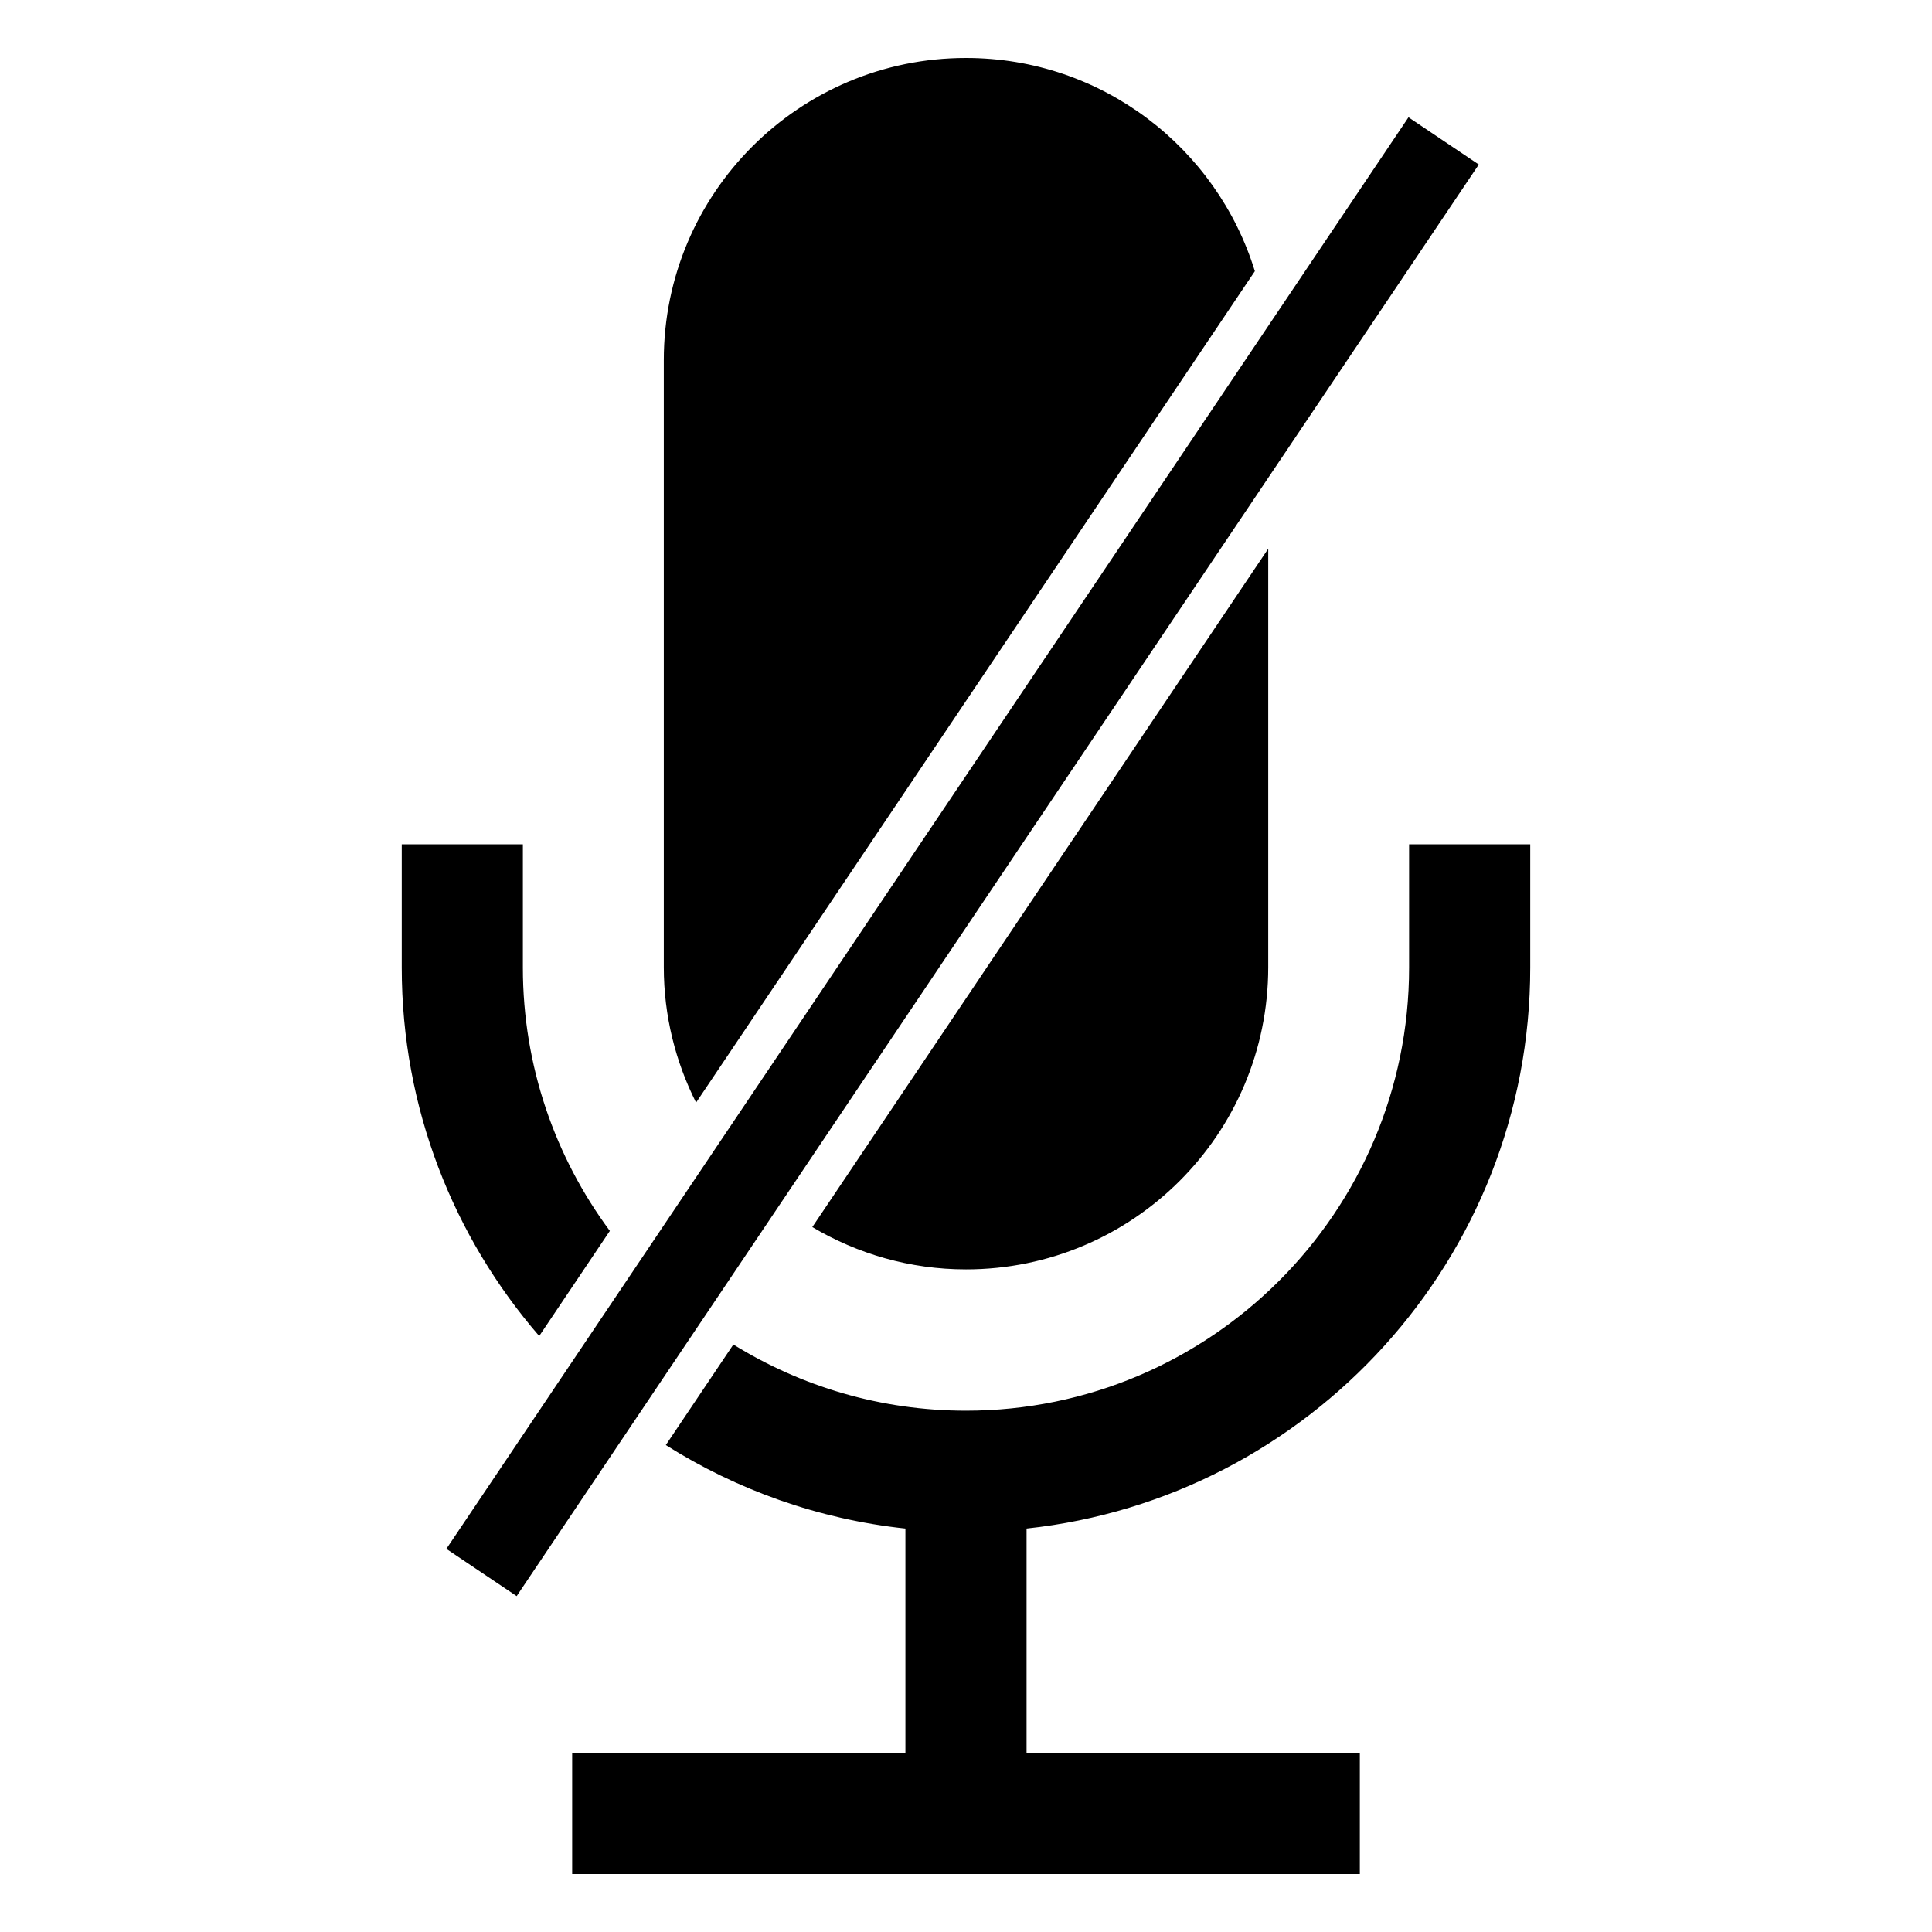
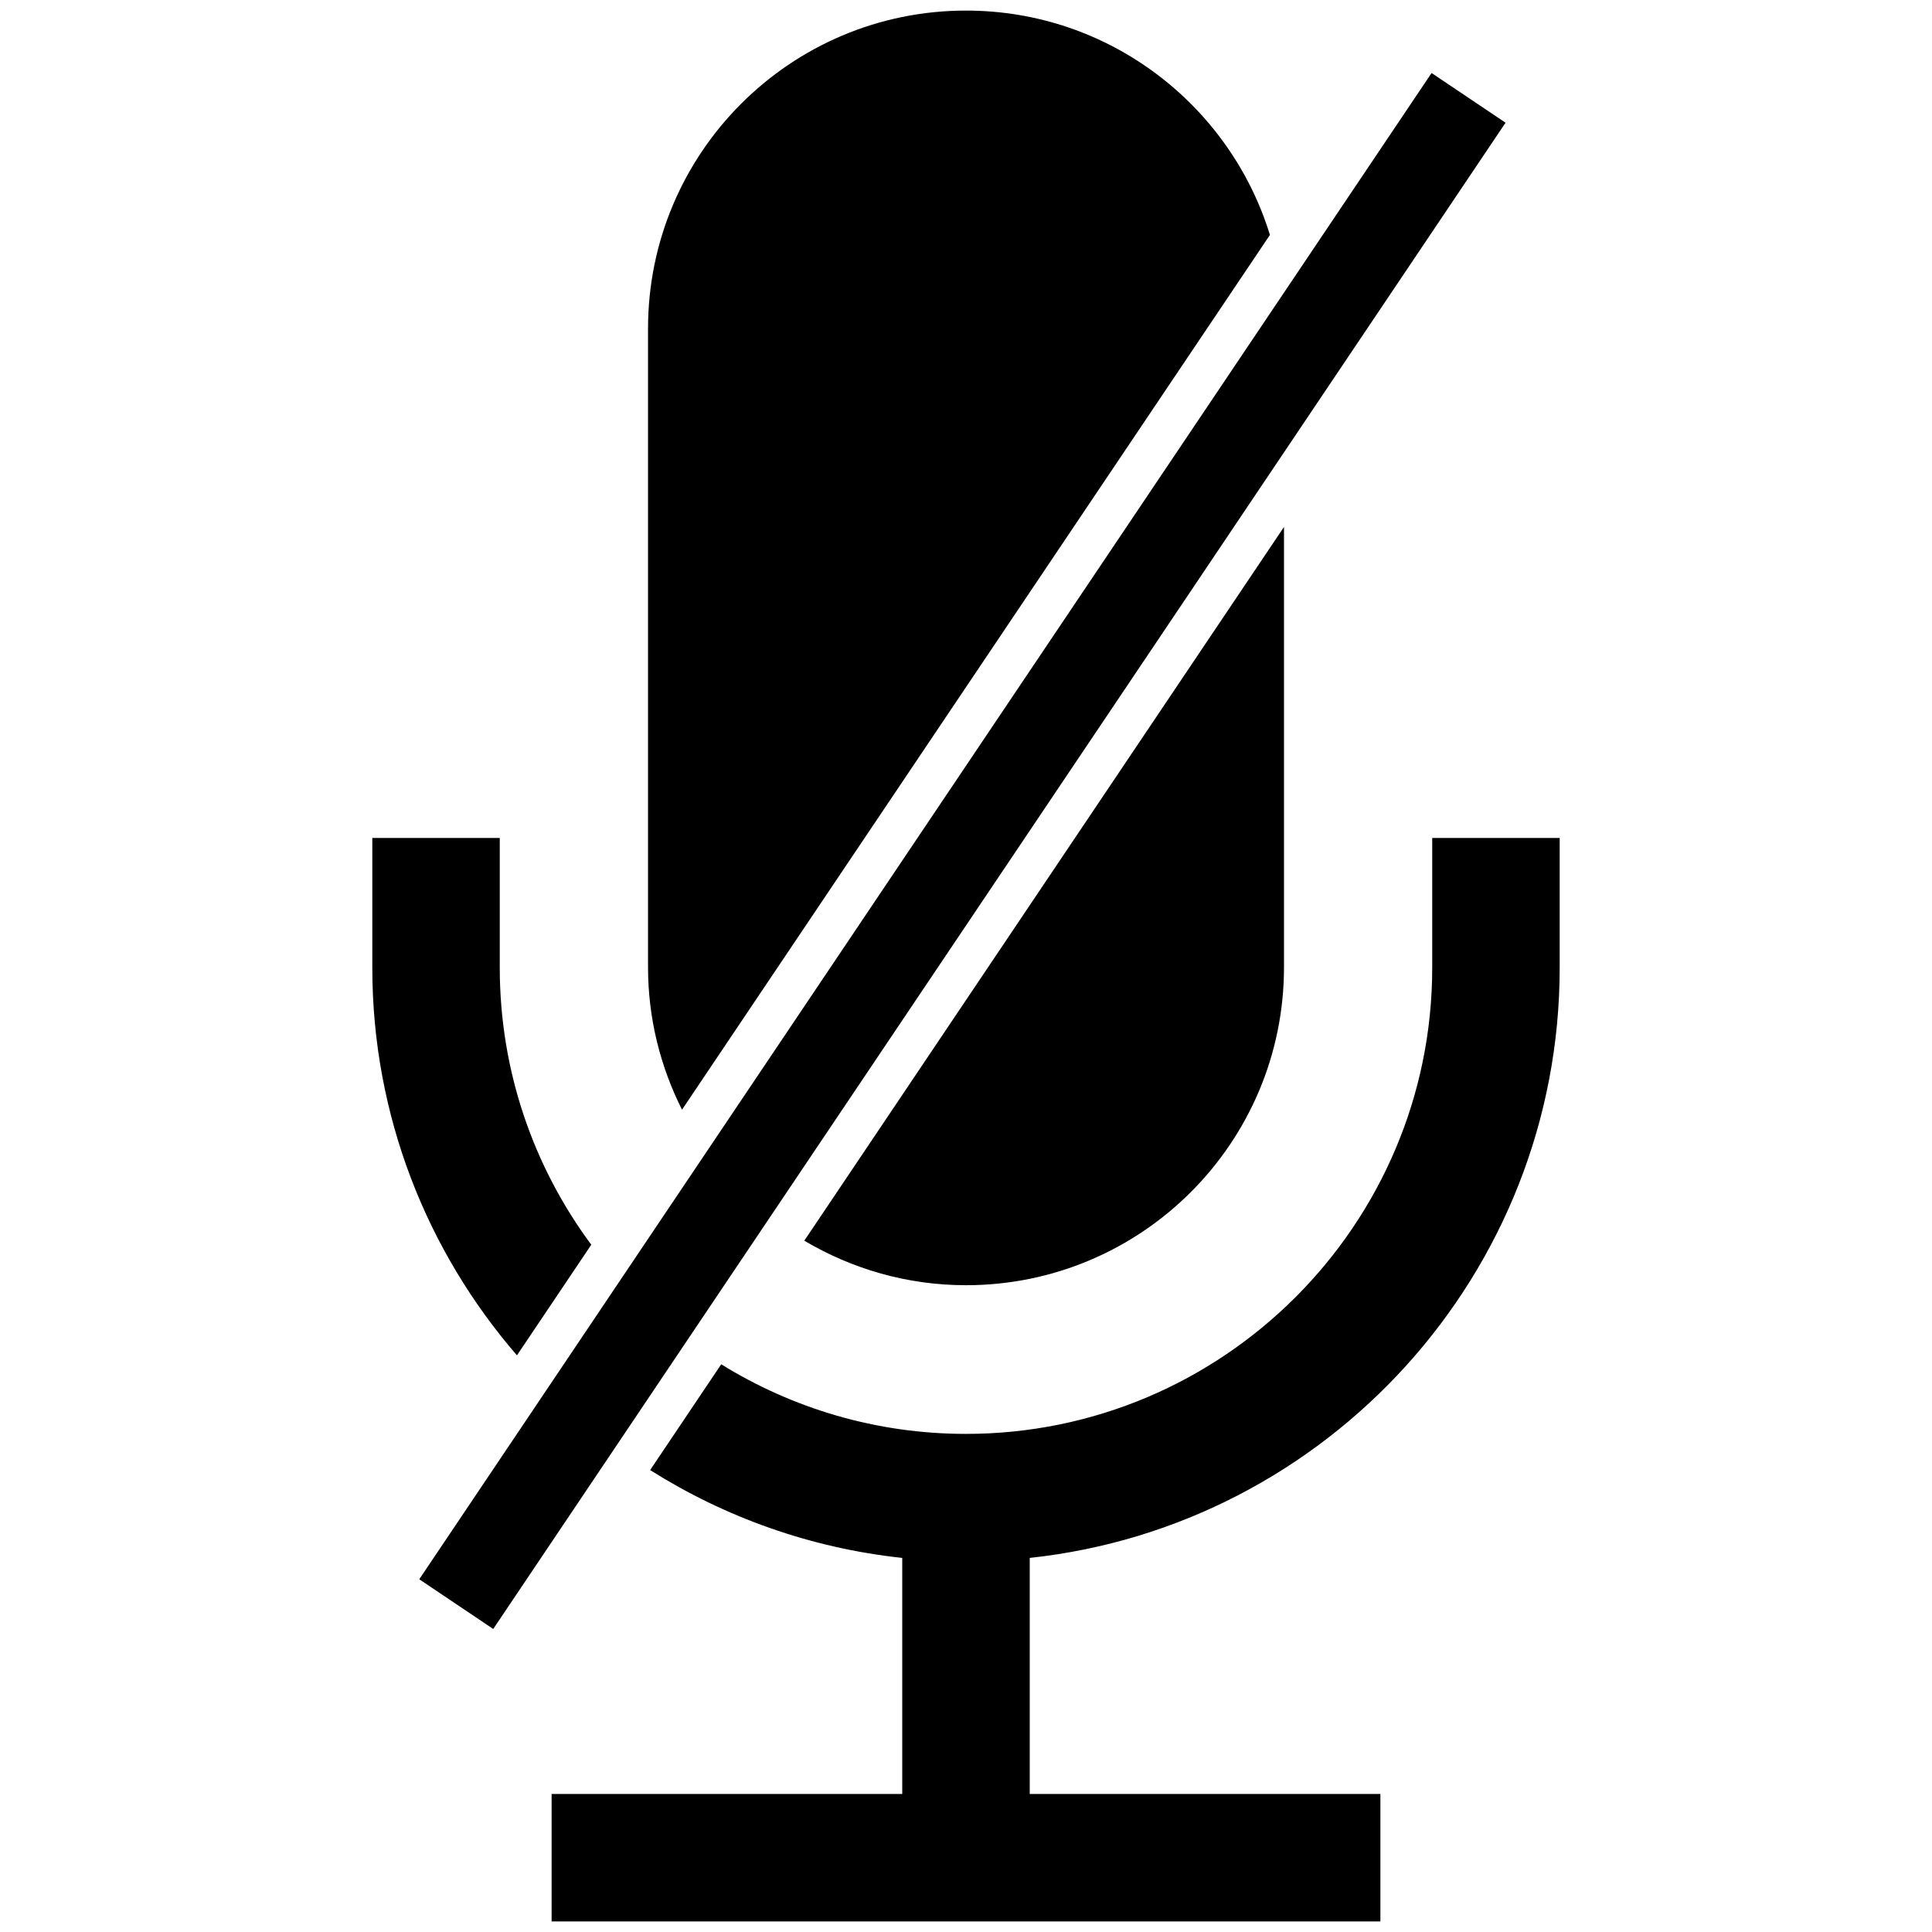
- <svg xmlns="http://www.w3.org/2000/svg" height="300px" width="300px" fill="#000000" version="1.1" x="0px" y="0px" viewBox="-20.794 -3 100 100" overflow="visible" enable-background="new -20.794 -3 100 100" xml:space="preserve" id="svg6">
+ <svg xmlns="http://www.w3.org/2000/svg" height="96" width="96" fill="#000000" version="1.1" x="0px" y="0px" viewBox="-20.794 -3 32 32" overflow="visible" enable-background="new -20.794 -3 100 100" xml:space="preserve" id="svg6">
  <defs id="defs10" />
-   <path id="path2" style="stroke-width:3" d="M 150 9 C 124.08 9 103.074 30.015 103.074 55.926 L 103.074 150.184 C 103.073 157.753 104.906 164.879 108.088 171.209 L 194.854 42.109 C 188.951 22.94 171.102 9 150 9 z M 196.93 85.203 L 126.135 190.539 C 133.133 194.686 141.273 197.109 150 197.109 C 175.914 197.109 196.93 176.104 196.93 150.184 L 196.93 85.203 z M 62.383 131.105 L 62.383 150.246 C 62.383 172.102 70.444 192.098 83.727 207.459 L 94.697 191.135 C 86.217 179.696 81.191 165.549 81.191 150.246 L 81.191 131.105 L 62.383 131.105 z M 218.803 131.105 L 218.803 150.246 C 218.803 188.19 187.94 219.051 149.996 219.051 C 136.755 219.051 124.383 215.283 113.877 208.777 L 103.387 224.389 C 114.389 231.328 127.029 235.897 140.592 237.352 L 140.592 272.188 L 88.846 272.188 L 88.846 291 L 211.154 291 L 211.154 272.188 L 159.404 272.188 L 159.404 237.352 C 203.309 232.645 237.615 195.384 237.615 150.246 L 237.615 131.105 L 218.803 131.105 z " transform="matrix(0.3333333,0,0,0.3333333,-20.794,-3)" />
-   <rect style="fill:#000000;fill-rule:evenodd;stroke-width:0.308" id="rect55" width="4.384" height="89.277" x="44.962" y="-26.518" transform="rotate(33.90421)" />
+   <g id="g2" transform="matrix(0.3366957,0,0,0.3366957,-14.62742,-2.824697)">
+     <g id="g1">
+       <path id="path2" style="stroke-width:1" d="M 29.206,-3e-8 C 20.566,-3e-8 13.564,7.005 13.564,15.642 v 31.419 c -2.93e-4,2.523 0.611,4.898 1.671,7.008 L 44.157,11.036 C 42.19,4.647 36.24,-3e-8 29.206,-3e-8 Z M 44.849,25.401 21.251,60.513 c 2.333,1.382 5.046,2.19 7.955,2.19 8.638,0 15.643,-7.002 15.643,-15.642 z M 2.7045872e-4,40.702 v 6.38 c 0,7.285 2.687,13.951 7.115,19.071 L 10.772,60.712 C 7.945,56.899 6.27,52.183 6.27,47.082 v -6.38 z m 52.14,0 v 6.38 c 0,12.648 -10.288,22.935 -22.936,22.935 -4.414,0 -8.538,-1.256 -12.04,-3.424 l -3.497,5.204 c 3.667,2.313 7.881,3.836 12.402,4.321 v 11.612 H 8.821 v 6.271 h 40.77 v -6.271 h -17.25 v -11.612 c 14.635,-1.569 26.07,-13.989 26.07,-29.035 v -6.38 z" />
+     </g>
+     <rect style="fill:#000000;fill-rule:evenodd;stroke-width:0.308" id="rect55" width="4.384" height="89.277" x="44.962" y="-26.518" transform="rotate(33.90421)" />
+   </g>
</svg>
